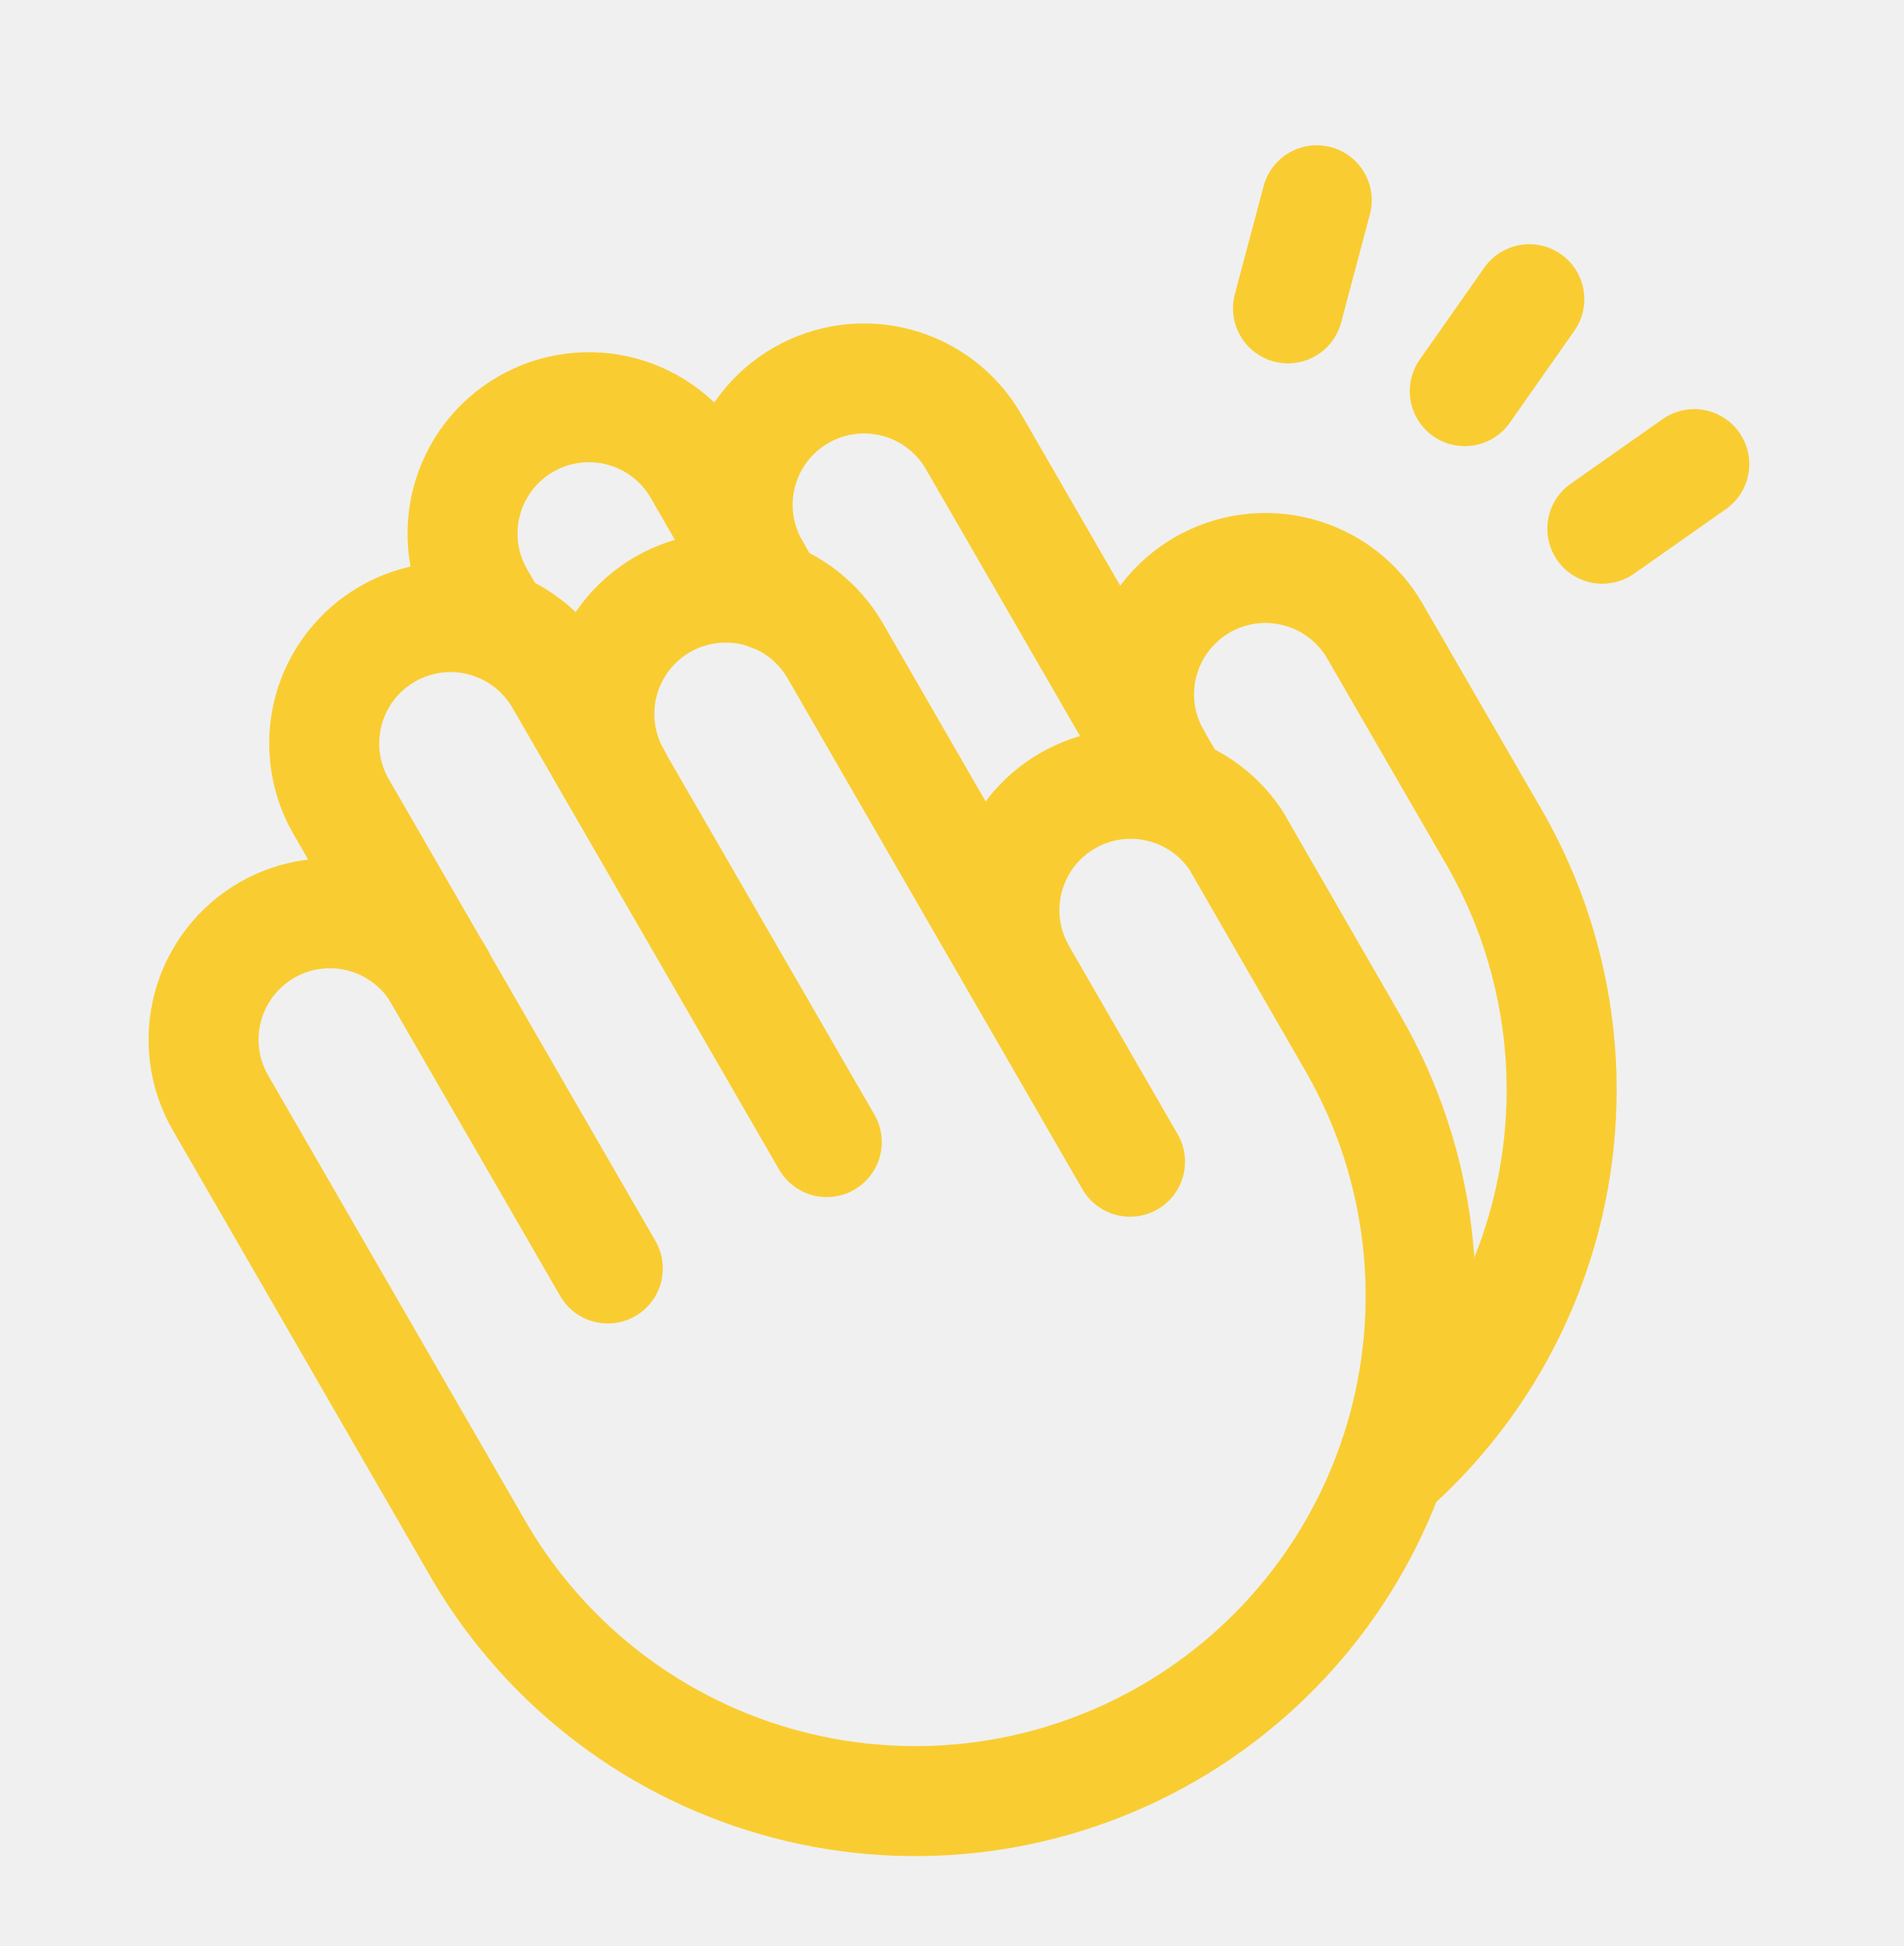
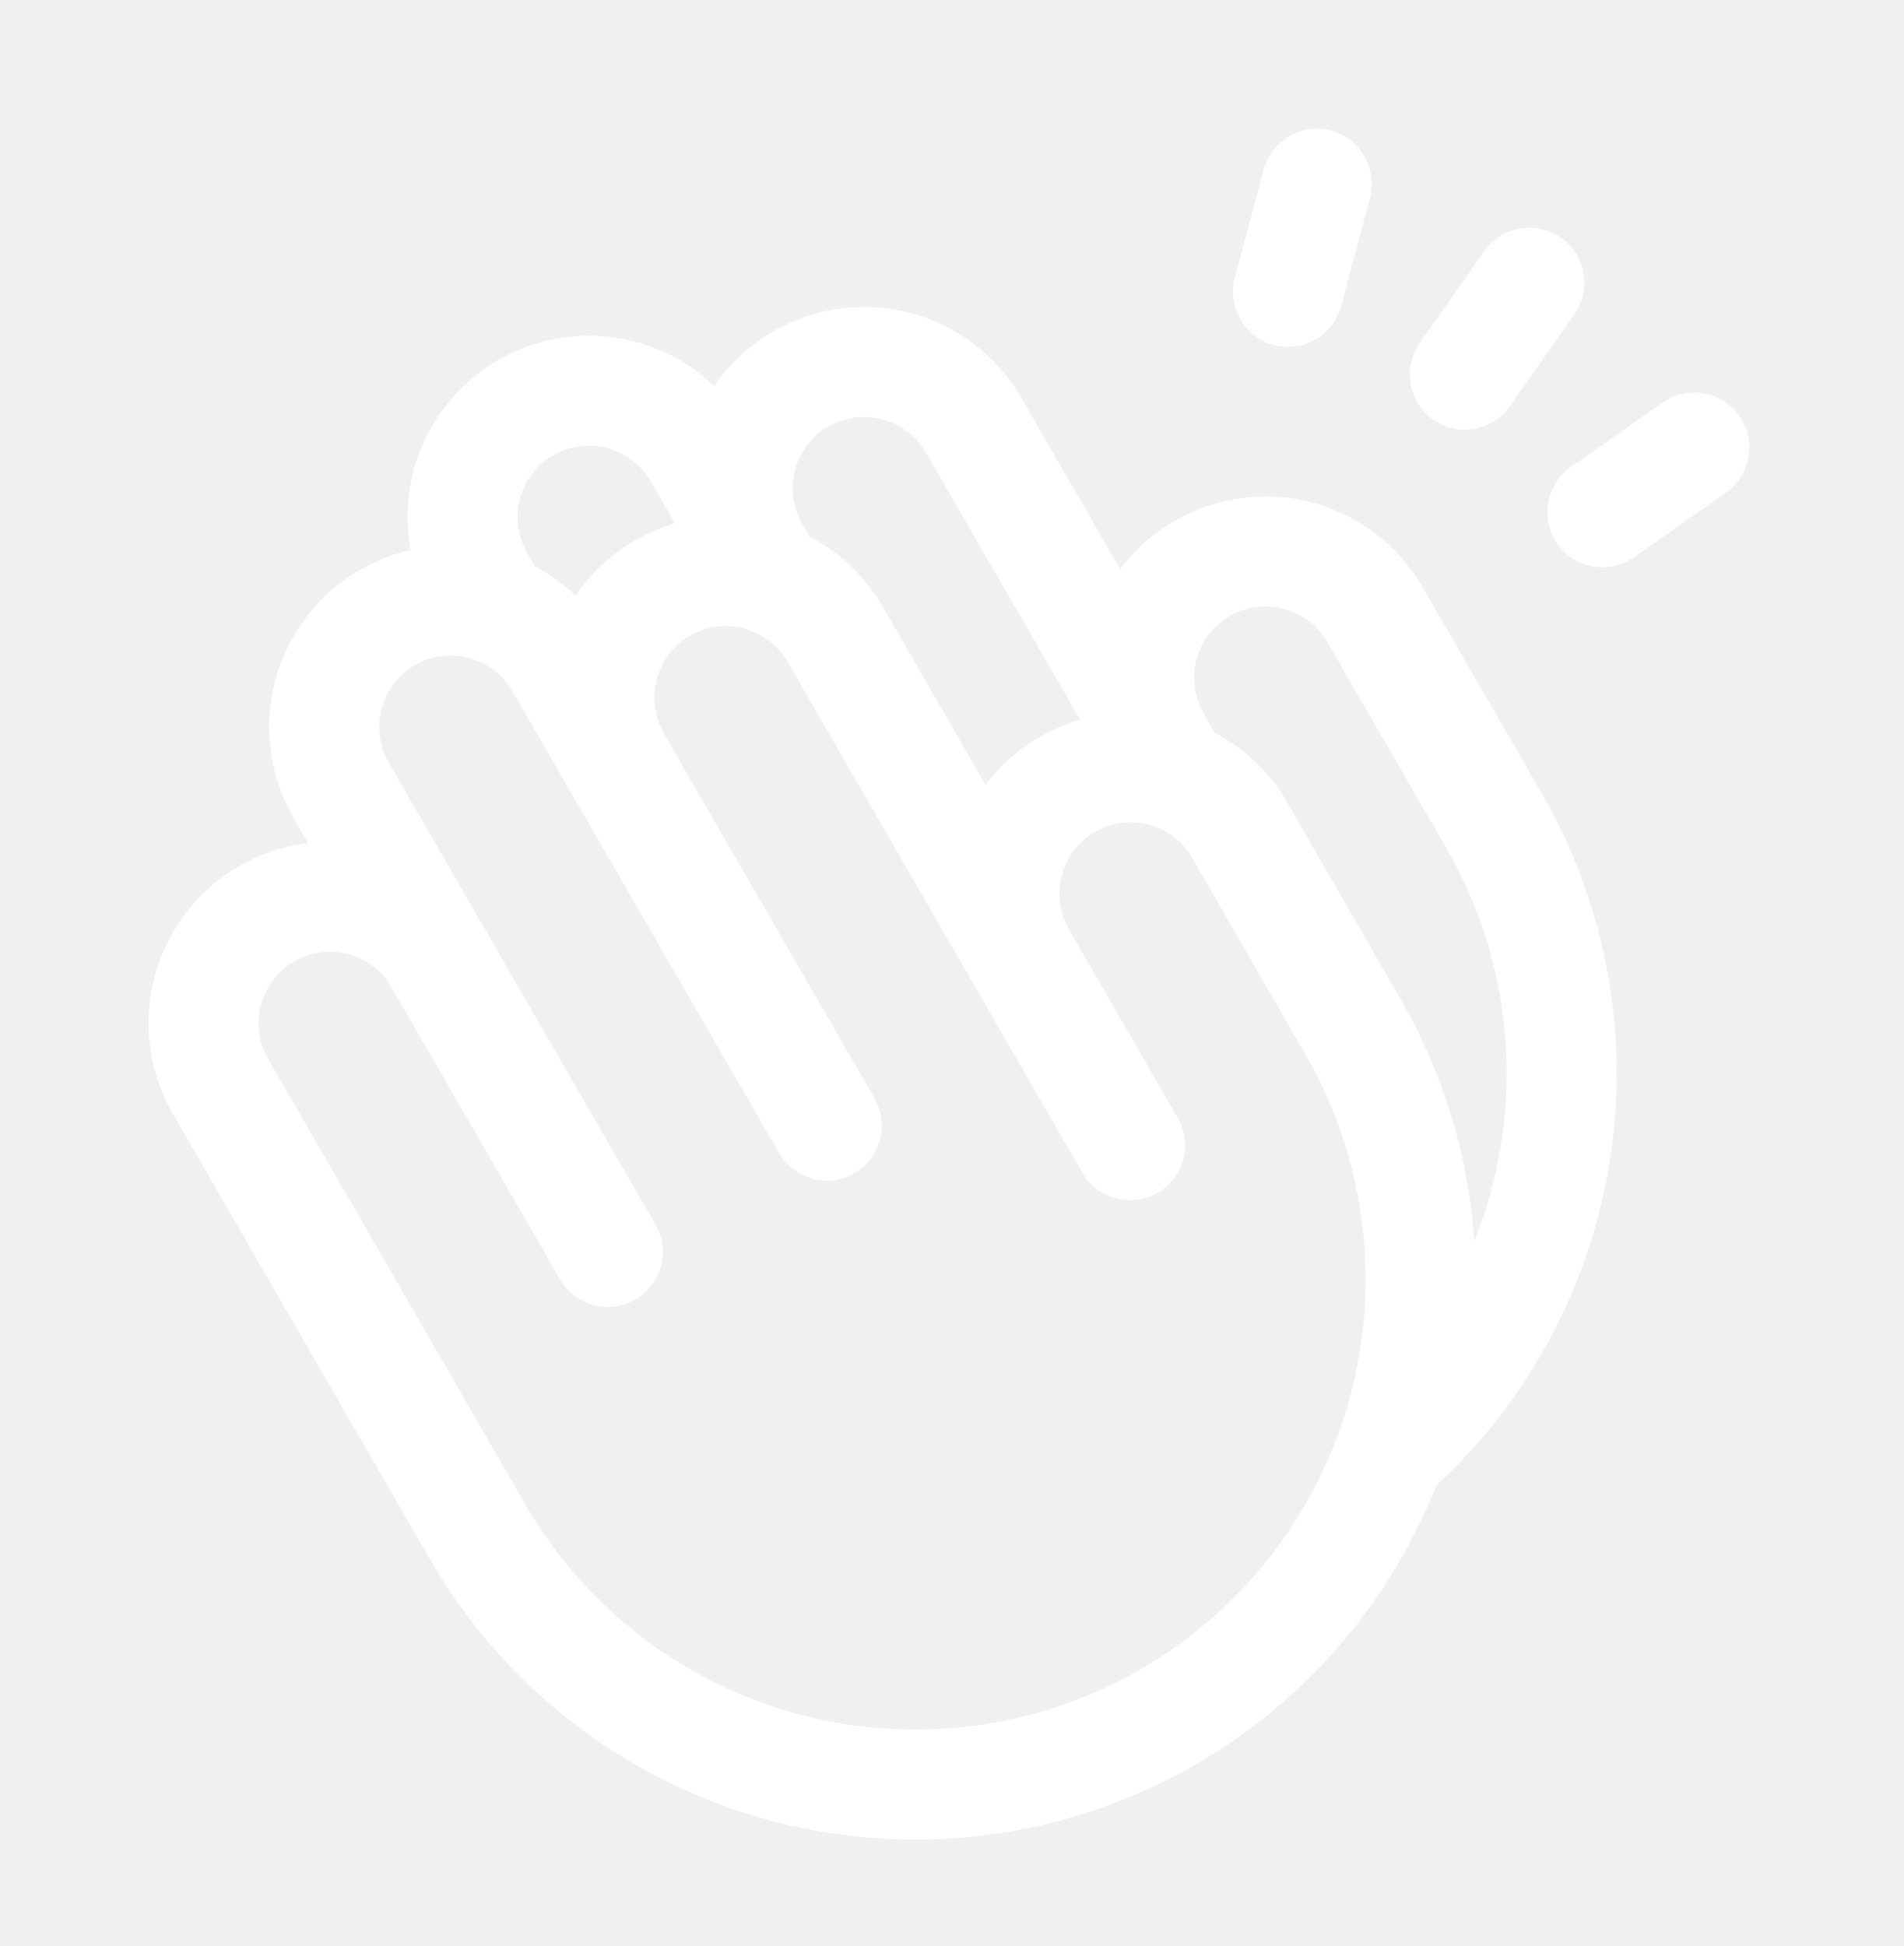
<svg xmlns="http://www.w3.org/2000/svg" width="45" height="46" viewBox="0 0 45 46" fill="none">
-   <path d="M10.388 23.082C10.192 22.743 9.93 22.445 9.619 22.206C9.308 21.967 8.953 21.791 8.574 21.69C8.195 21.588 7.8 21.562 7.411 21.613C7.021 21.664 6.646 21.791 6.306 21.987C5.967 22.183 5.669 22.445 5.43 22.756C5.191 23.067 5.015 23.422 4.914 23.801C4.812 24.18 4.786 24.575 4.837 24.965C4.888 25.354 5.015 25.729 5.212 26.069L11.35 36.703C12.95 39.414 15.556 41.383 18.6 42.183C21.645 42.983 24.883 42.549 27.609 40.975C30.335 39.401 32.33 36.814 33.159 33.777C33.988 30.741 33.585 27.499 32.037 24.758L29.217 19.864C28.797 19.23 28.15 18.78 27.41 18.607C26.669 18.433 25.891 18.549 25.232 18.93C24.574 19.311 24.086 19.928 23.868 20.657C23.649 21.386 23.717 22.17 24.058 22.85" stroke="#F9CD31" stroke-width="2.6" stroke-linecap="round" stroke-linejoin="round" />
-   <path d="M19.543 26.997L13.239 16.081C13.043 15.741 12.782 15.444 12.471 15.205C12.16 14.966 11.804 14.79 11.425 14.689C11.046 14.587 10.651 14.561 10.262 14.612C9.873 14.663 9.498 14.79 9.158 14.986C8.818 15.182 8.52 15.444 8.281 15.755C8.042 16.066 7.867 16.421 7.765 16.8C7.664 17.179 7.638 17.574 7.689 17.963C7.74 18.352 7.867 18.728 8.063 19.067L14.367 29.984" stroke="#F9CD31" stroke-width="2.6" stroke-linecap="round" stroke-linejoin="round" />
-   <path d="M26.711 27.461L19.743 15.384C19.347 14.698 18.695 14.197 17.929 13.991C17.164 13.786 16.348 13.893 15.662 14.289C14.976 14.685 14.475 15.337 14.269 16.103C14.064 16.868 14.171 17.684 14.567 18.37" stroke="#F9CD31" stroke-width="2.6" stroke-linecap="round" stroke-linejoin="round" />
-   <path d="M18.217 14.09L16.509 11.12C16.113 10.434 15.46 9.933 14.695 9.728C13.93 9.522 13.114 9.63 12.428 10.025C11.741 10.421 11.24 11.074 11.035 11.839C10.83 12.605 10.937 13.42 11.333 14.106L11.731 14.787" stroke="#F9CD31" stroke-width="2.6" stroke-linecap="round" stroke-linejoin="round" />
-   <path d="M32.982 34.629C35.007 32.795 36.343 30.324 36.768 27.626C37.194 24.928 36.683 22.165 35.321 19.798L32.501 14.92C32.305 14.58 32.044 14.282 31.733 14.043C31.421 13.804 31.066 13.629 30.687 13.528C30.308 13.426 29.913 13.4 29.524 13.451C29.135 13.502 28.76 13.629 28.42 13.825C28.08 14.021 27.782 14.282 27.543 14.594C27.304 14.905 27.129 15.26 27.027 15.639C26.925 16.018 26.899 16.413 26.95 16.802C27.001 17.191 27.129 17.566 27.325 17.906" stroke="#F9CD31" stroke-width="2.6" stroke-linecap="round" stroke-linejoin="round" />
-   <path d="M27.707 18.57L23.013 10.441C22.617 9.754 21.964 9.253 21.199 9.048C20.433 8.843 19.618 8.95 18.931 9.346C18.245 9.742 17.744 10.394 17.539 11.16C17.333 11.925 17.44 12.74 17.837 13.427" stroke="#F9CD31" stroke-width="2.6" stroke-linecap="round" stroke-linejoin="round" />
-   <path d="M31.125 4.734L30.445 7.289" stroke="#F9CD31" stroke-width="2.6" stroke-linecap="round" stroke-linejoin="round" />
-   <path d="M36.15 7.073L34.624 9.246" stroke="#F9CD31" stroke-width="2.6" stroke-linecap="round" stroke-linejoin="round" />
-   <path d="M40.049 10.971L37.876 12.498" stroke="#F9CD31" stroke-width="2.6" stroke-linecap="round" stroke-linejoin="round" />
+   <g clip-path="url(#clip0_295_2209)">
+     <path d="M10.388 22.692C10.192 22.353 9.93 22.055 9.619 21.816C9.308 21.577 8.953 21.401 8.574 21.3C8.195 21.198 7.8 21.172 7.411 21.223C7.021 21.274 6.646 21.401 6.306 21.597C5.967 21.793 5.669 22.055 5.43 22.366C5.191 22.677 5.015 23.032 4.914 23.411C4.812 23.79 4.786 24.185 4.837 24.575C4.888 24.964 5.015 25.339 5.212 25.679L11.35 36.313C12.95 39.024 15.556 40.993 18.6 41.793C21.645 42.593 24.883 42.159 27.609 40.585C30.335 39.011 32.33 36.424 33.159 33.387C33.988 30.351 33.585 27.109 32.037 24.368L29.217 19.474C28.797 18.84 28.15 18.39 27.41 18.217C26.669 18.043 25.891 18.159 25.232 18.54C24.574 18.921 24.086 19.538 23.868 20.267C23.649 20.996 23.717 21.78 24.058 22.46" stroke="white" stroke-width="2.6" stroke-linecap="round" stroke-linejoin="round" />
+     <path d="M19.543 26.607L13.239 15.691C13.043 15.351 12.782 15.054 12.471 14.815C12.16 14.576 11.804 14.4 11.425 14.299C11.046 14.197 10.651 14.171 10.262 14.222C9.873 14.273 9.498 14.4 9.158 14.596C8.818 14.792 8.52 15.054 8.281 15.365C8.042 15.676 7.867 16.031 7.765 16.41C7.664 16.789 7.638 17.184 7.689 17.573C7.74 17.962 7.867 18.338 8.063 18.677L14.367 29.594" stroke="white" stroke-width="2.6" stroke-linecap="round" stroke-linejoin="round" />
+     <path d="M26.711 27.071L19.743 14.994C19.347 14.308 18.695 13.807 17.929 13.601C17.164 13.396 16.348 13.503 15.662 13.899C14.976 14.295 14.475 14.947 14.269 15.713C14.064 16.478 14.171 17.294 14.567 17.98" stroke="white" stroke-width="2.6" stroke-linecap="round" stroke-linejoin="round" />
+     <path d="M18.217 13.7L16.509 10.73C16.113 10.044 15.46 9.543 14.695 9.338C13.93 9.132 13.114 9.24 12.428 9.635C11.741 10.031 11.24 10.684 11.035 11.449C10.83 12.215 10.937 13.03 11.333 13.716L11.731 14.397" stroke="white" stroke-width="2.6" stroke-linecap="round" stroke-linejoin="round" />
+     <path d="M32.982 34.239C35.007 32.405 36.343 29.934 36.768 27.236C37.194 24.538 36.683 21.775 35.321 19.408L32.501 14.53C32.305 14.19 32.044 13.892 31.733 13.653C31.421 13.414 31.066 13.239 30.687 13.138C30.308 13.036 29.913 13.01 29.524 13.061C29.135 13.112 28.76 13.239 28.42 13.435C28.08 13.631 27.782 13.892 27.543 14.204C27.304 14.515 27.129 14.87 27.027 15.249C26.925 15.628 26.899 16.023 26.95 16.412C27.001 16.801 27.129 17.176 27.325 17.516" stroke="white" stroke-width="2.6" stroke-linecap="round" stroke-linejoin="round" />
+     <path d="M27.707 18.18L23.013 10.051C22.617 9.364 21.964 8.863 21.199 8.658C20.433 8.453 19.618 8.56 18.931 8.956C18.245 9.352 17.744 10.004 17.539 10.77C17.333 11.535 17.44 12.35 17.837 13.037" stroke="white" stroke-width="2.6" stroke-linecap="round" stroke-linejoin="round" />
+     <path d="M31.125 4.344L30.445 6.899" stroke="white" stroke-width="2.6" stroke-linecap="round" stroke-linejoin="round" />
+     <path d="M36.15 6.683L34.624 8.856" stroke="white" stroke-width="2.6" stroke-linecap="round" stroke-linejoin="round" />
+     <path d="M40.049 10.581L37.876 12.108" stroke="white" stroke-width="2.6" stroke-linecap="round" stroke-linejoin="round" />
+   </g>
+   <defs>
+     <clipPath id="clip0_295_2209">
+       <rect width="44" height="45" fill="white" transform="translate(0.0498047 0.219971)" />
+     </clipPath>
+   </defs>
</svg>
